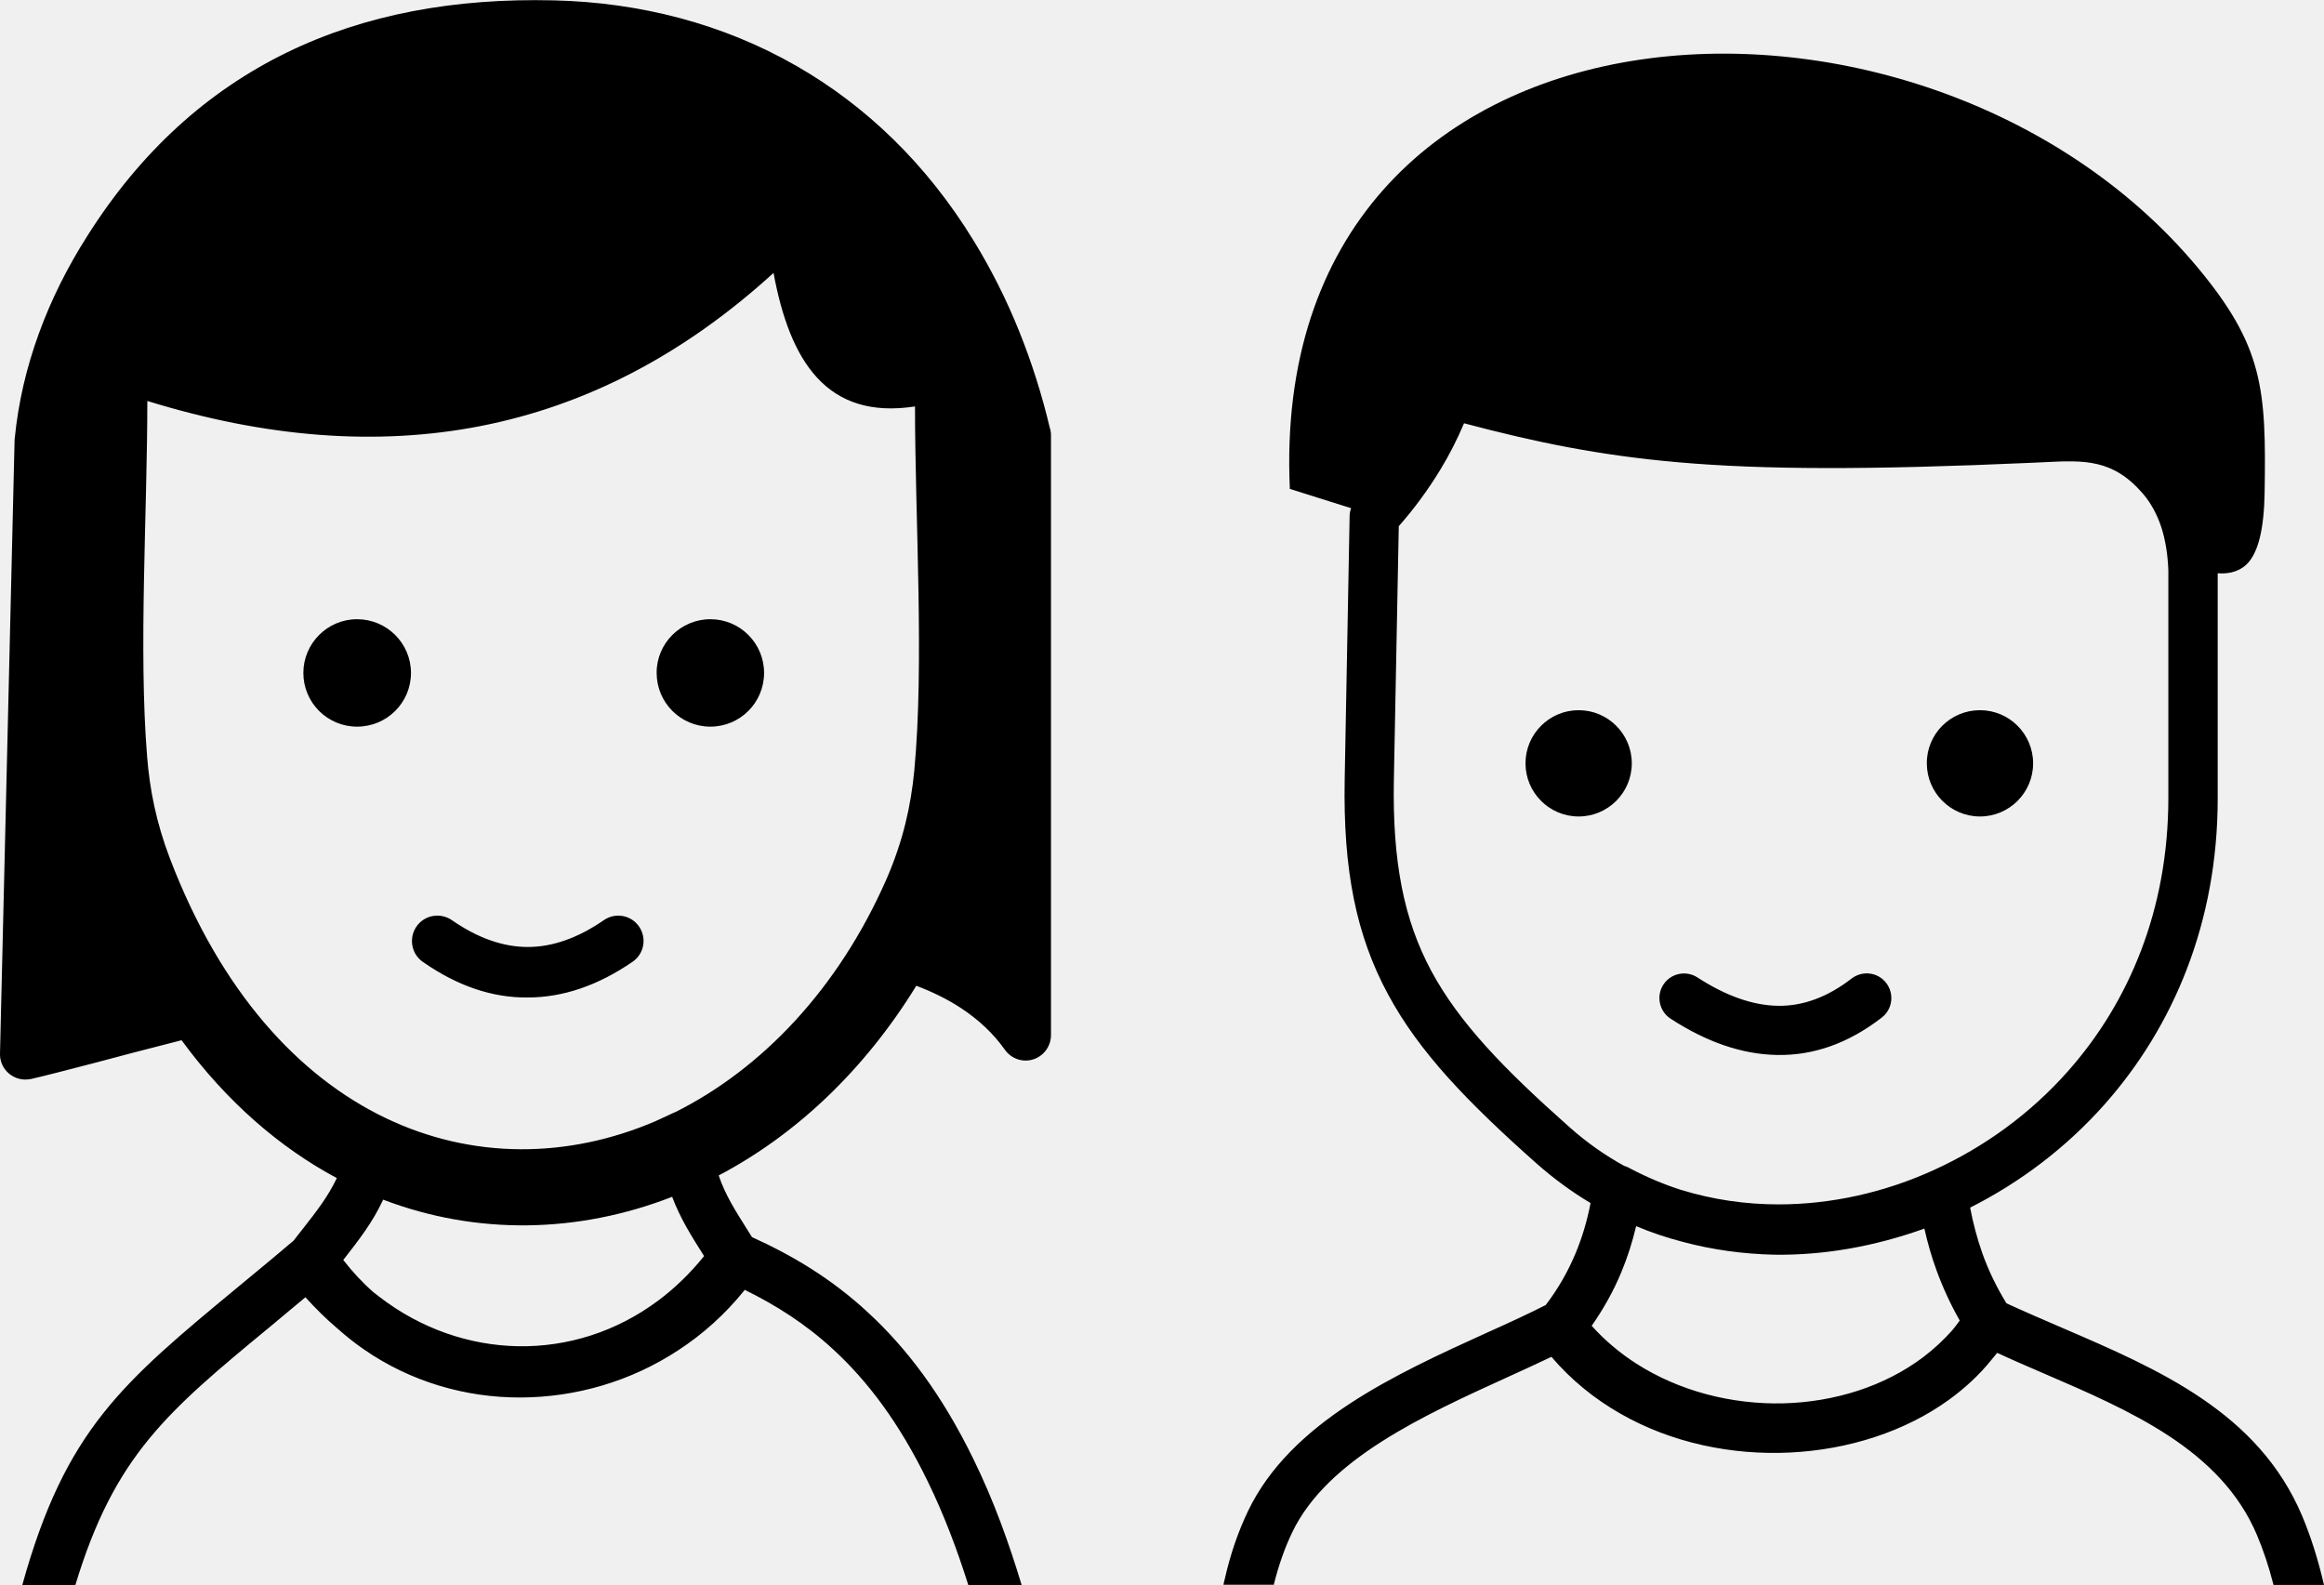
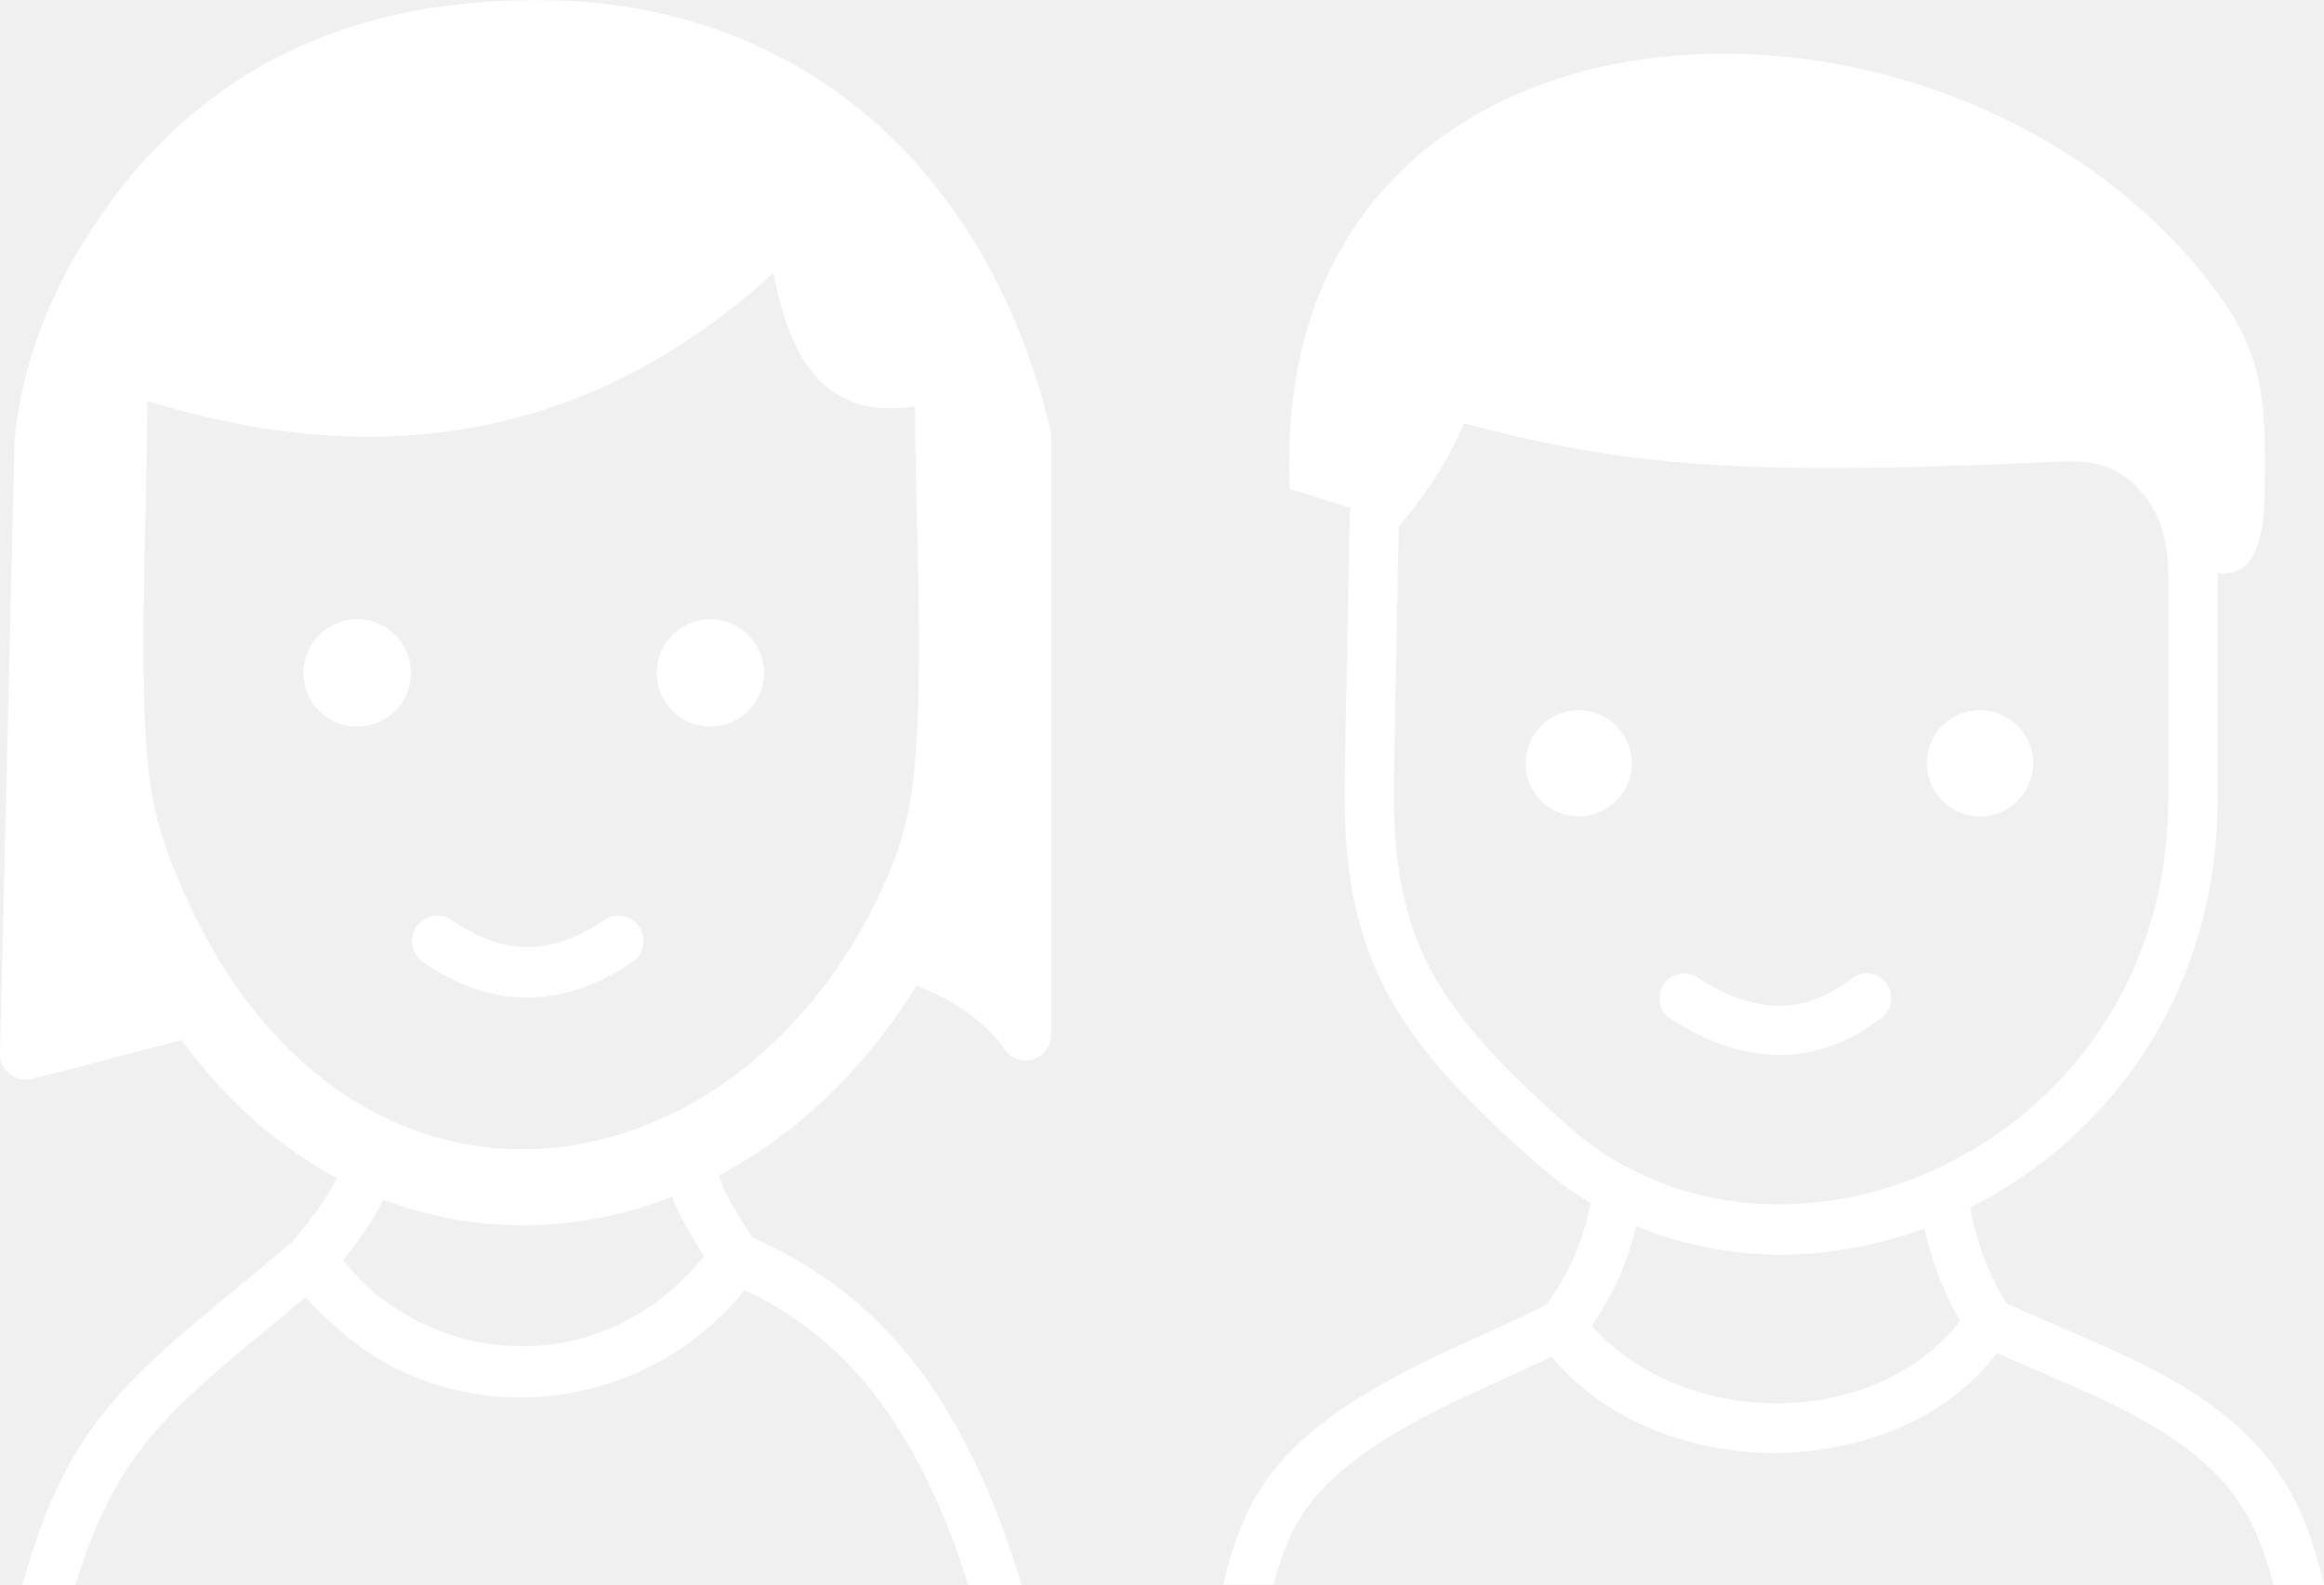
- <svg xmlns="http://www.w3.org/2000/svg" version="1.1" id="Layer_1" x="0px" y="0px" viewBox="0 0 122.88 83.8" style="enable-background:new 0 0 122.88 83.8" xml:space="preserve">
+ <svg xmlns="http://www.w3.org/2000/svg" version="1.1" id="Layer_1" x="0px" y="0px" viewBox="0 0 122.88 83.8" style="fill: #fff;" xml:space="preserve">
  <g>
    <path d="M55.57,54.72L55.57,54.72L55.57,54.72z M18.88,32.74c1.57,0,2.85,1.27,2.85,2.84c0,1.57-1.27,2.84-2.85,2.84 c-1.57,0-2.84-1.27-2.84-2.84C16.04,34.02,17.31,32.74,18.88,32.74L18.88,32.74z M22.36,50.86c-0.61-0.42-0.76-1.26-0.34-1.87 c0.42-0.61,1.26-0.76,1.87-0.34c1.37,0.95,2.71,1.42,4.02,1.42c1.31,0,2.66-0.48,4.02-1.42c0.61-0.42,1.44-0.27,1.86,0.34 c0.42,0.61,0.27,1.44-0.34,1.86c-1.82,1.25-3.67,1.89-5.55,1.89C26.03,52.76,24.18,52.13,22.36,50.86L22.36,50.86z M37.56,32.74 c1.57,0,2.84,1.27,2.84,2.84c0,1.57-1.27,2.84-2.84,2.84c-1.57,0-2.84-1.27-2.84-2.84C34.71,34.02,35.99,32.74,37.56,32.74 L37.56,32.74z M1.18,83.8c2.28-8.21,5.29-10.69,11.4-15.75c0.93-0.77,1.93-1.59,2.89-2.41c0.02-0.02,0.04-0.03,0.06-0.05 c0.21-0.28,0.36-0.46,0.5-0.64c0.71-0.91,1.3-1.66,1.78-2.66c-3.01-1.61-5.82-4.03-8.21-7.29C7.79,55.46,6.27,55.86,5,56.2 c-1.47,0.38-2.61,0.68-3.36,0.85c-0.1,0.02-0.21,0.03-0.33,0.03C0.57,57.06-0.02,56.45,0,55.71l0.77-32.39c0-0.05,0-0.1,0.01-0.15 c0.19-1.92,0.63-3.77,1.28-5.55c0.65-1.79,1.51-3.5,2.56-5.15C7.45,7.99,11,4.81,15.16,2.78c4.14-2.02,8.88-2.89,14.15-2.76 c4.52,0.11,8.91,1.23,12.81,3.47c3.64,2.09,6.86,5.15,9.37,9.25c0.93,1.52,1.73,3.11,2.4,4.78c0.66,1.64,1.2,3.34,1.62,5.11 c0.04,0.12,0.06,0.25,0.06,0.38l0,31.72c0,0.42-0.2,0.84-0.57,1.1c-0.61,0.43-1.44,0.28-1.87-0.33c-0.61-0.86-1.39-1.59-2.32-2.2 c-0.7-0.46-1.49-0.85-2.36-1.18c-2.78,4.52-6.42,7.91-10.45,10.03c0.36,1.05,0.87,1.84,1.49,2.83l0.27,0.43 c2.12,0.96,4.19,2.18,6.14,3.99c2.03,1.87,3.91,4.34,5.57,7.75c1.07,2.18,1.87,4.41,2.55,6.66H51.2c-0.59-1.87-1.28-3.71-2.15-5.49 c-1.5-3.09-3.18-5.3-4.97-6.95c-1.49-1.38-3.07-2.37-4.7-3.17c-1.03,1.28-2.22,2.35-3.53,3.2c-2.5,1.64-5.41,2.48-8.32,2.49 c-2.91,0.01-5.82-0.83-8.3-2.55c-0.48-0.33-0.94-0.7-1.38-1.09c-0.59-0.5-1.16-1.06-1.7-1.66c-0.68,0.56-1.28,1.07-1.86,1.55 c-5.45,4.5-8.23,6.81-10.31,13.68H1.18L1.18,83.8z M34.66,59.28c0.31-0.14,0.61-0.28,0.93-0.43c0.04-0.02,0.08-0.04,0.12-0.05 c4.57-2.29,8.6-6.5,11.15-12.29c0.89-2.04,1.3-3.89,1.48-5.74c0.54-5.69,0.04-13.38,0.04-19.28c-4.67,0.72-6.62-2.4-7.48-7.06 c-9.54,8.7-20.66,10.62-33.11,6.77c0,5.84-0.47,13.18-0.01,18.83c0.14,1.71,0.47,3.43,1.2,5.35C14.37,59.5,25.43,63.24,34.66,59.28 L34.66,59.28z M20.26,63.43c-0.57,1.22-1.27,2.11-2.11,3.19c0.49,0.63,1.02,1.2,1.59,1.7c0.1,0.08,0.2,0.16,0.31,0.24 c2.2,1.7,4.79,2.58,7.37,2.62c2.58,0.04,5.17-0.76,7.39-2.42c0.87-0.65,1.69-1.44,2.42-2.35l-0.01-0.01 c-0.69-1.09-1.25-1.98-1.68-3.12C30.58,65.21,25.22,65.32,20.26,63.43L20.26,63.43z M1.63,57.05L1.63,57.05L1.63,57.05z M120.21,83.8c-0.25-0.99-0.55-1.87-0.88-2.65c-1.91-4.5-6.66-6.55-11.33-8.56c-0.79-0.34-1.58-0.68-2.4-1.06 c-0.11,0.13-0.21,0.26-0.32,0.39c-0.64,0.79-1.39,1.48-2.23,2.09c-2.32,1.68-5.31,2.64-8.4,2.79c-3.07,0.15-6.26-0.5-8.98-2.06 c-1.35-0.77-2.59-1.77-3.64-3c-0.75,0.36-1.52,0.71-2.31,1.07c-4.48,2.04-9.54,4.35-11.39,8.2c-0.41,0.85-0.73,1.78-0.98,2.78 h-2.66c0.02-0.12,0.05-0.23,0.08-0.35c0.29-1.28,0.7-2.46,1.22-3.55c2.26-4.7,7.77-7.22,12.66-9.44c1.09-0.49,2.14-0.97,3.08-1.45 c0.65-0.85,1.17-1.76,1.58-2.74c0.35-0.84,0.61-1.72,0.79-2.65c-0.99-0.59-1.93-1.28-2.83-2.07c-3.66-3.25-6.23-5.9-7.88-8.97 C71.71,49.46,71.01,46,71.1,41.2l0.26-13.91c0-0.15,0.03-0.29,0.08-0.42l-3.24-1.02c-1.25-27.3,33.43-29.12,47.97-11.74 c3.51,4.2,3.66,6.47,3.57,11.95c-0.03,1.78-0.3,3.34-1.12,3.92c-0.38,0.27-0.83,0.37-1.36,0.33v11.9c0,6.59-2.36,12.09-5.97,16.17 c-2.04,2.3-4.48,4.14-7.12,5.47c0.16,0.85,0.38,1.66,0.65,2.43c0.33,0.92,0.76,1.8,1.27,2.63c0.89,0.41,1.91,0.85,2.93,1.29 c5.14,2.21,10.38,4.47,12.7,9.94c0.45,1.07,0.84,2.28,1.16,3.66H120.21L120.21,83.8z M88.97,65.66c-0.84-0.22-1.66-0.49-2.46-0.83 c-0.2,0.85-0.46,1.66-0.79,2.45c-0.41,0.99-0.94,1.93-1.56,2.82c0.69,0.77,1.48,1.43,2.33,1.98c2.3,1.48,5.07,2.18,7.79,2.12 c2.71-0.07,5.36-0.89,7.43-2.46c0.55-0.42,1.06-0.89,1.52-1.41c0.14-0.17,0.27-0.34,0.39-0.51c-0.48-0.84-0.89-1.73-1.23-2.66 c-0.26-0.71-0.47-1.45-0.64-2.2c-2.65,0.95-5.33,1.42-7.96,1.38C92.15,66.3,90.54,66.08,88.97,65.66L88.97,65.66z M86.23,61.8 c0.86,0.45,1.74,0.82,2.64,1.11l0.04,0.01c1.66,0.51,3.39,0.76,5.13,0.76c2.79,0,5.62-0.63,8.24-1.83c2.63-1.2,5.07-2.96,7.06-5.21 c3.22-3.63,5.31-8.54,5.31-14.45V30.16h0c-0.03-0.83-0.15-1.59-0.37-2.28c-0.22-0.66-0.53-1.25-0.95-1.75 c-1.6-1.87-3.11-1.8-5.27-1.69c-0.19,0.01-0.39,0.02-0.66,0.03c-8.54,0.38-14.15,0.37-18.69-0.03c-4.19-0.37-7.48-1.05-11.3-2.06 c-0.36,0.85-0.78,1.68-1.27,2.48c-0.63,1.03-1.35,2.02-2.18,2.96L73.7,41.24c-0.08,4.33,0.53,7.4,1.98,10.1 c1.48,2.75,3.87,5.21,7.31,8.26c0.91,0.81,1.88,1.49,2.9,2.05C86.01,61.68,86.13,61.74,86.23,61.8L86.23,61.8z M88.33,53.86 c-0.6-0.39-0.77-1.2-0.38-1.8c0.39-0.6,1.2-0.77,1.8-0.38c1.48,0.96,2.91,1.48,4.26,1.5c1.31,0.02,2.61-0.45,3.89-1.44 c0.57-0.44,1.39-0.34,1.83,0.23c0.44,0.57,0.34,1.39-0.23,1.83c-1.77,1.37-3.61,2.01-5.52,1.98C92.1,55.75,90.22,55.09,88.33,53.86 L88.33,53.86z M83.47,37.55c1.55,0,2.81,1.26,2.81,2.81c0,1.55-1.26,2.81-2.81,2.81c-1.55,0-2.81-1.26-2.81-2.81 C80.66,38.81,81.92,37.55,83.47,37.55L83.47,37.55z M104.69,37.55c1.55,0,2.81,1.26,2.81,2.81c0,1.55-1.26,2.81-2.81,2.81 c-1.55,0-2.81-1.26-2.81-2.81C101.87,38.81,103.13,37.55,104.69,37.55L104.69,37.55z" />
  </g>
</svg>
